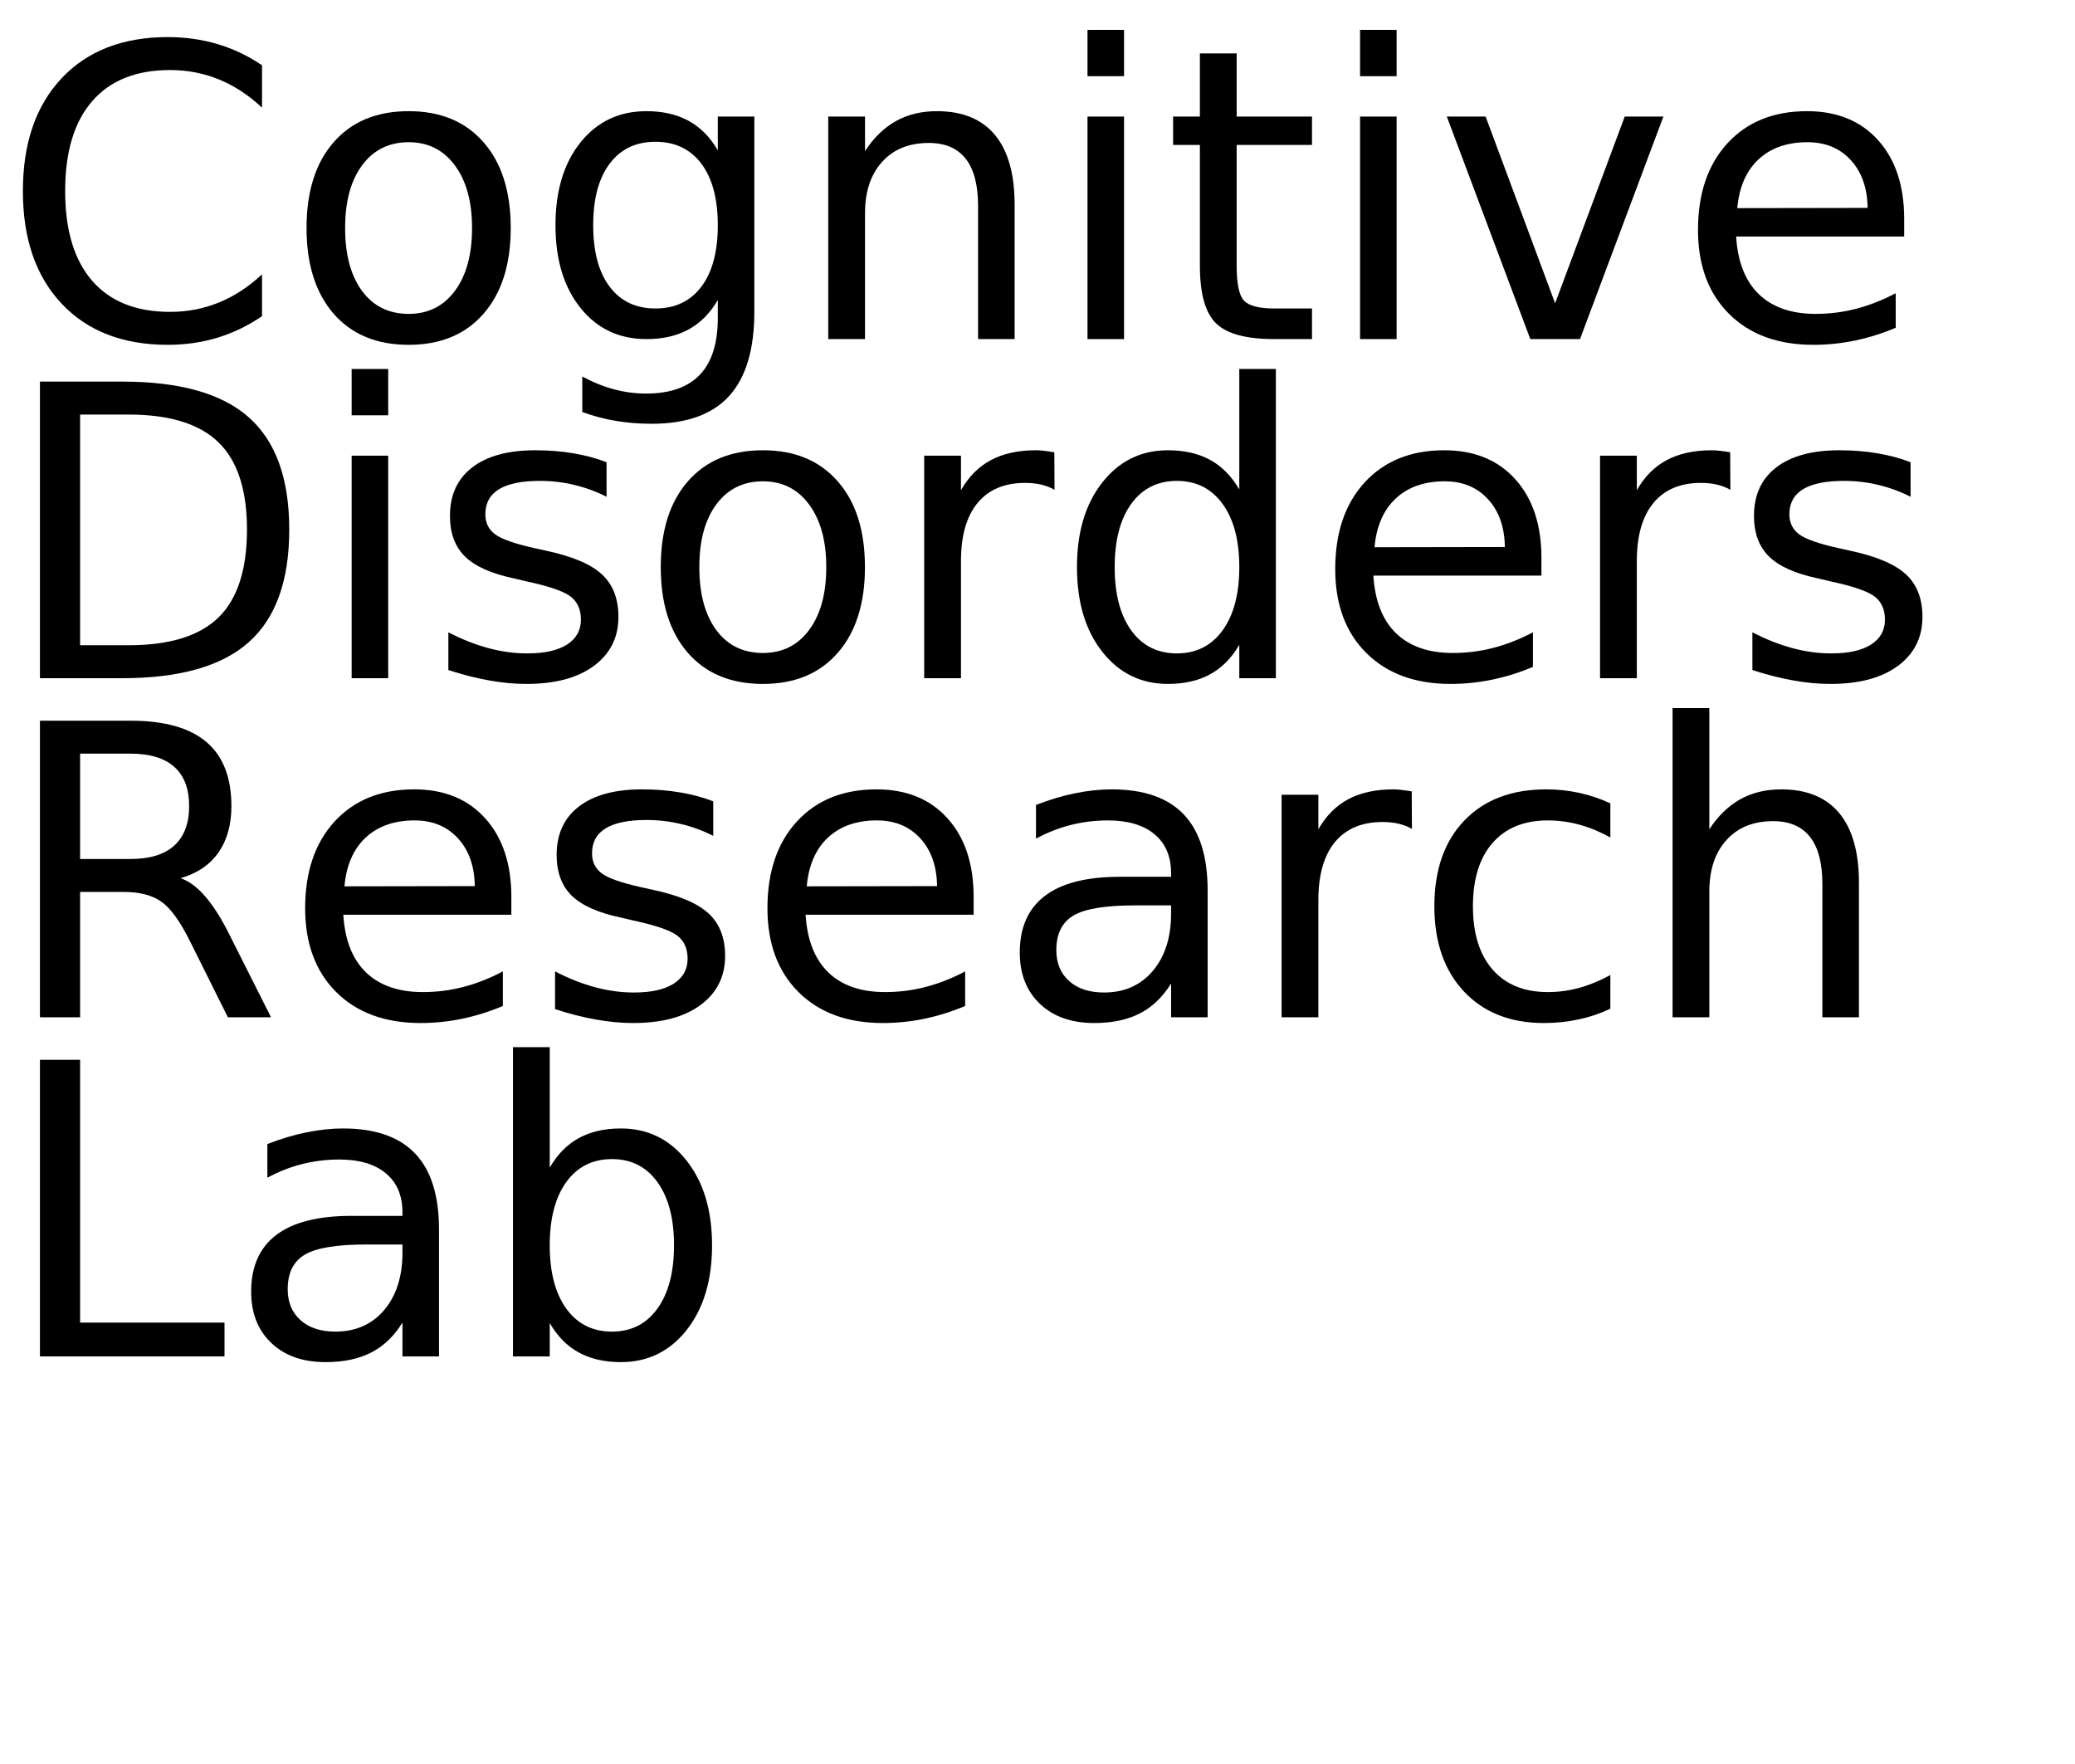
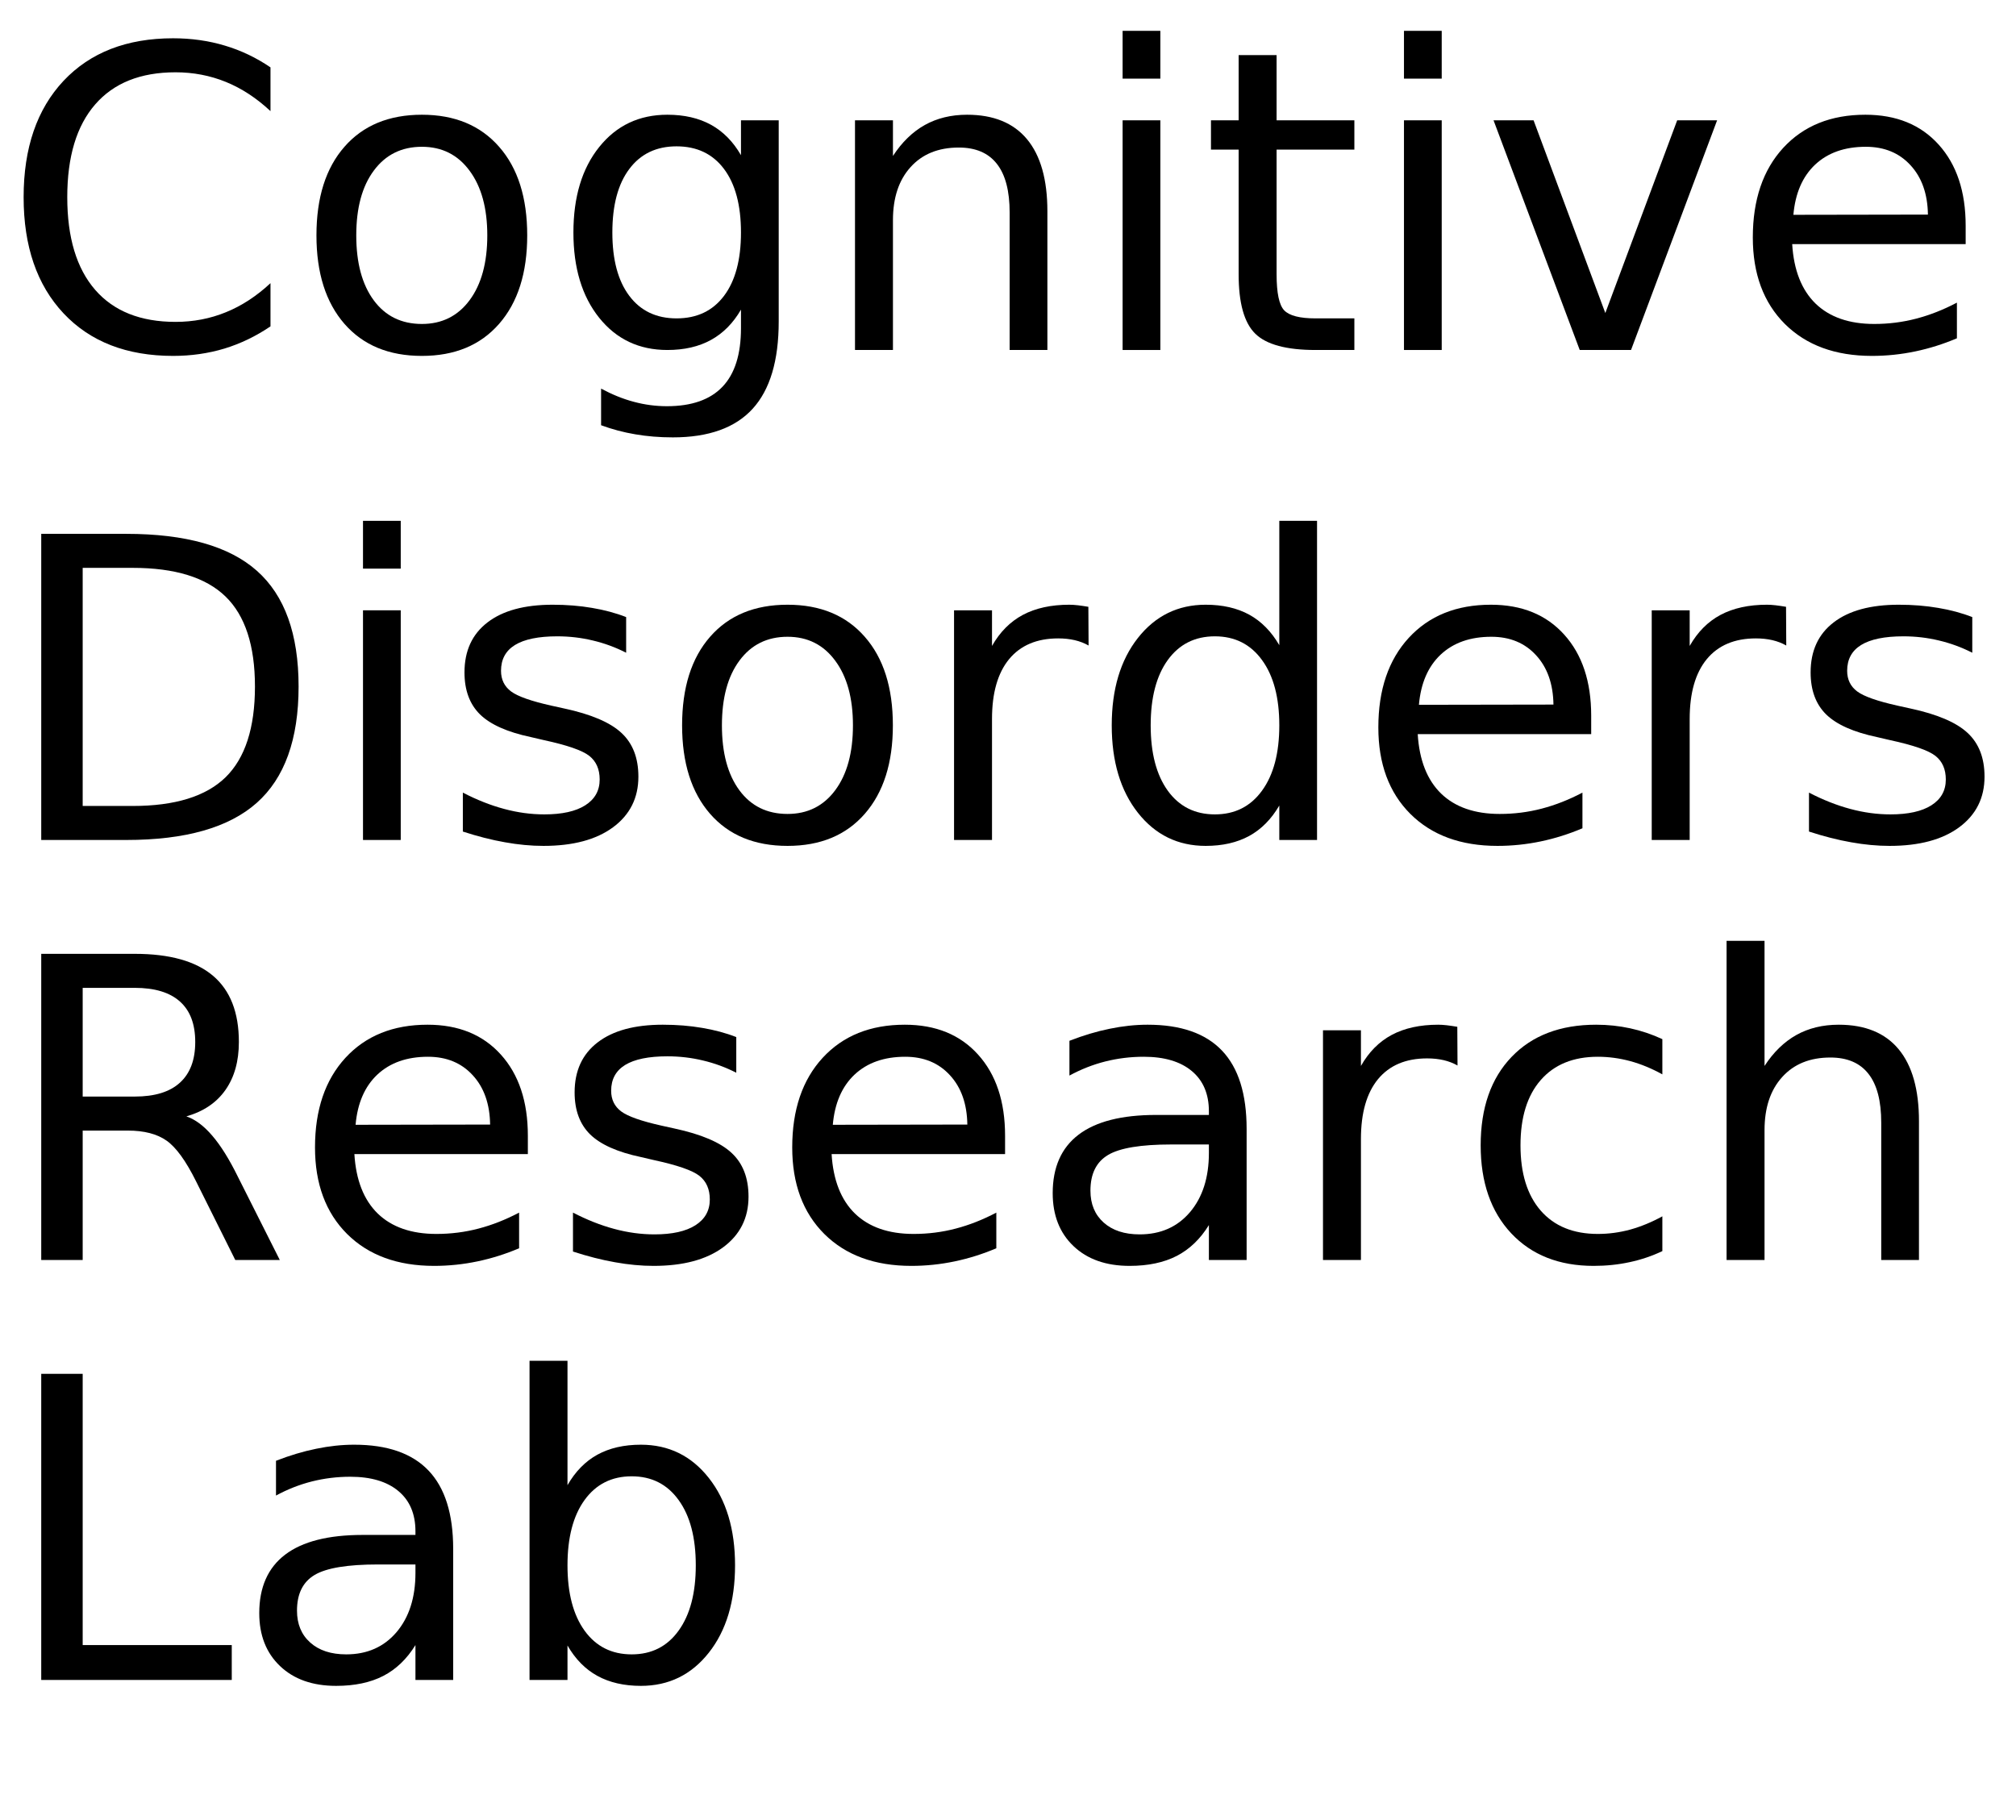
- <svg xmlns="http://www.w3.org/2000/svg" xmlns:xlink="http://www.w3.org/1999/xlink" width="306" height="260" viewBox="0 0 306 260">
+ <svg xmlns="http://www.w3.org/2000/svg" xmlns:xlink="http://www.w3.org/1999/xlink" width="288" height="260" viewBox="0 0 288 260">
  <defs>
    <g>
      <g id="glyph-0-0">
        <path d="M 38.641 -40.375 L 38.641 -34.125 C 36.648 -35.988 34.523 -37.379 32.266 -38.297 C 30.016 -39.211 27.617 -39.672 25.078 -39.672 C 20.078 -39.672 16.25 -38.141 13.594 -35.078 C 10.938 -32.023 9.609 -27.609 9.609 -21.828 C 9.609 -16.066 10.938 -11.656 13.594 -8.594 C 16.25 -5.539 20.078 -4.016 25.078 -4.016 C 27.617 -4.016 30.016 -4.473 32.266 -5.391 C 34.523 -6.305 36.648 -7.691 38.641 -9.547 L 38.641 -3.375 C 36.566 -1.969 34.375 -0.91 32.062 -0.203 C 29.75 0.492 27.305 0.844 24.734 0.844 C 18.109 0.844 12.891 -1.18 9.078 -5.234 C 5.273 -9.285 3.375 -14.816 3.375 -21.828 C 3.375 -28.859 5.273 -34.398 9.078 -38.453 C 12.891 -42.504 18.109 -44.531 24.734 -44.531 C 27.348 -44.531 29.812 -44.18 32.125 -43.484 C 34.438 -42.797 36.609 -41.758 38.641 -40.375 Z M 38.641 -40.375 " />
      </g>
      <g id="glyph-0-1">
        <path d="M 18.375 -29.031 C 15.477 -29.031 13.191 -27.898 11.516 -25.641 C 9.836 -23.391 9 -20.301 9 -16.375 C 9 -12.445 9.832 -9.352 11.5 -7.094 C 13.164 -4.844 15.457 -3.719 18.375 -3.719 C 21.238 -3.719 23.508 -4.848 25.188 -7.109 C 26.875 -9.379 27.719 -12.469 27.719 -16.375 C 27.719 -20.258 26.875 -23.336 25.188 -25.609 C 23.508 -27.891 21.238 -29.031 18.375 -29.031 Z M 18.375 -33.609 C 23.062 -33.609 26.738 -32.082 29.406 -29.031 C 32.082 -25.988 33.422 -21.77 33.422 -16.375 C 33.422 -11.008 32.082 -6.797 29.406 -3.734 C 26.738 -0.68 23.062 0.844 18.375 0.844 C 13.664 0.844 9.977 -0.68 7.312 -3.734 C 4.645 -6.797 3.312 -11.008 3.312 -16.375 C 3.312 -21.77 4.645 -25.988 7.312 -29.031 C 9.977 -32.082 13.664 -33.609 18.375 -33.609 Z M 18.375 -33.609 " />
      </g>
      <g id="glyph-0-2">
        <path d="M 27.25 -16.781 C 27.25 -20.688 26.441 -23.711 24.828 -25.859 C 23.211 -28.016 20.953 -29.094 18.047 -29.094 C 15.16 -29.094 12.91 -28.016 11.297 -25.859 C 9.68 -23.711 8.875 -20.688 8.875 -16.781 C 8.875 -12.895 9.68 -9.879 11.297 -7.734 C 12.91 -5.586 15.16 -4.516 18.047 -4.516 C 20.953 -4.516 23.211 -5.586 24.828 -7.734 C 26.441 -9.879 27.25 -12.895 27.25 -16.781 Z M 32.641 -4.078 C 32.641 1.516 31.398 5.672 28.922 8.391 C 26.441 11.117 22.641 12.484 17.516 12.484 C 15.617 12.484 13.832 12.336 12.156 12.047 C 10.477 11.766 8.848 11.332 7.266 10.75 L 7.266 5.516 C 8.848 6.367 10.41 7 11.953 7.406 C 13.492 7.82 15.066 8.031 16.672 8.031 C 20.203 8.031 22.848 7.102 24.609 5.25 C 26.367 3.406 27.25 0.617 27.25 -3.109 L 27.25 -5.766 C 26.133 -3.836 24.707 -2.395 22.969 -1.438 C 21.227 -0.477 19.148 0 16.734 0 C 12.703 0 9.457 -1.531 7 -4.594 C 4.539 -7.664 3.312 -11.727 3.312 -16.781 C 3.312 -21.863 4.539 -25.938 7 -29 C 9.457 -32.07 12.703 -33.609 16.734 -33.609 C 19.148 -33.609 21.227 -33.129 22.969 -32.172 C 24.707 -31.211 26.133 -29.766 27.25 -27.828 L 27.25 -32.812 L 32.641 -32.812 Z M 32.641 -4.078 " />
      </g>
      <g id="glyph-0-3">
        <path d="M 32.938 -19.812 L 32.938 0 L 27.547 0 L 27.547 -19.625 C 27.547 -22.727 26.938 -25.051 25.719 -26.594 C 24.508 -28.145 22.695 -28.922 20.281 -28.922 C 17.363 -28.922 15.066 -27.988 13.391 -26.125 C 11.711 -24.27 10.875 -21.742 10.875 -18.547 L 10.875 0 L 5.453 0 L 5.453 -32.812 L 10.875 -32.812 L 10.875 -27.719 C 12.156 -29.688 13.672 -31.16 15.422 -32.141 C 17.172 -33.117 19.188 -33.609 21.469 -33.609 C 25.238 -33.609 28.094 -32.441 30.031 -30.109 C 31.969 -27.773 32.938 -24.344 32.938 -19.812 Z M 32.938 -19.812 " />
      </g>
      <g id="glyph-0-4">
        <path d="M 5.656 -32.812 L 11.047 -32.812 L 11.047 0 L 5.656 0 Z M 5.656 -45.594 L 11.047 -45.594 L 11.047 -38.766 L 5.656 -38.766 Z M 5.656 -45.594 " />
      </g>
      <g id="glyph-0-5">
        <path d="M 10.984 -42.125 L 10.984 -32.812 L 22.094 -32.812 L 22.094 -28.625 L 10.984 -28.625 L 10.984 -10.812 C 10.984 -8.133 11.348 -6.414 12.078 -5.656 C 12.816 -4.895 14.305 -4.516 16.547 -4.516 L 22.094 -4.516 L 22.094 0 L 16.547 0 C 12.391 0 9.52 -0.773 7.938 -2.328 C 6.352 -3.879 5.562 -6.707 5.562 -10.812 L 5.562 -28.625 L 1.609 -28.625 L 1.609 -32.812 L 5.562 -32.812 L 5.562 -42.125 Z M 10.984 -42.125 " />
      </g>
      <g id="glyph-0-6">
        <path d="M 1.781 -32.812 L 7.5 -32.812 L 17.75 -5.281 L 28.016 -32.812 L 33.719 -32.812 L 21.422 0 L 14.094 0 Z M 1.781 -32.812 " />
      </g>
      <g id="glyph-0-7">
        <path d="M 33.719 -17.75 L 33.719 -15.125 L 8.938 -15.125 C 9.164 -11.406 10.281 -8.57 12.281 -6.625 C 14.289 -4.688 17.082 -3.719 20.656 -3.719 C 22.727 -3.719 24.734 -3.973 26.672 -4.484 C 28.617 -4.992 30.551 -5.754 32.469 -6.766 L 32.469 -1.672 C 30.531 -0.848 28.547 -0.223 26.516 0.203 C 24.484 0.629 22.422 0.844 20.328 0.844 C 15.098 0.844 10.953 -0.676 7.891 -3.719 C 4.836 -6.77 3.312 -10.891 3.312 -16.078 C 3.312 -21.453 4.758 -25.719 7.656 -28.875 C 10.562 -32.031 14.473 -33.609 19.391 -33.609 C 23.805 -33.609 27.297 -32.188 29.859 -29.344 C 32.43 -26.5 33.719 -22.633 33.719 -17.75 Z M 28.328 -19.344 C 28.285 -22.289 27.457 -24.641 25.844 -26.391 C 24.238 -28.148 22.109 -29.031 19.453 -29.031 C 16.441 -29.031 14.031 -28.18 12.219 -26.484 C 10.414 -24.785 9.379 -22.395 9.109 -19.312 Z M 28.328 -19.344 " />
      </g>
      <g id="glyph-0-8">
        <path d="M 11.812 -38.875 L 11.812 -4.859 L 18.953 -4.859 C 24.992 -4.859 29.414 -6.223 32.219 -8.953 C 35.02 -11.691 36.422 -16.016 36.422 -21.922 C 36.422 -27.773 35.02 -32.062 32.219 -34.781 C 29.414 -37.508 24.992 -38.875 18.953 -38.875 Z M 5.891 -43.734 L 18.047 -43.734 C 26.523 -43.734 32.742 -41.973 36.703 -38.453 C 40.672 -34.93 42.656 -29.422 42.656 -21.922 C 42.656 -14.379 40.66 -8.836 36.672 -5.297 C 32.691 -1.766 26.484 0 18.047 0 L 5.891 0 Z M 5.891 -43.734 " />
      </g>
      <g id="glyph-0-9">
        <path d="M 26.578 -31.844 L 26.578 -26.75 C 25.047 -27.531 23.457 -28.113 21.812 -28.5 C 20.176 -28.895 18.484 -29.094 16.734 -29.094 C 14.055 -29.094 12.047 -28.68 10.703 -27.859 C 9.367 -27.035 8.703 -25.805 8.703 -24.172 C 8.703 -22.922 9.18 -21.938 10.141 -21.219 C 11.098 -20.508 13.02 -19.832 15.906 -19.188 L 17.75 -18.781 C 21.582 -17.957 24.301 -16.797 25.906 -15.297 C 27.52 -13.805 28.328 -11.723 28.328 -9.047 C 28.328 -6.004 27.117 -3.594 24.703 -1.812 C 22.297 -0.039 18.984 0.844 14.766 0.844 C 13.004 0.844 11.172 0.672 9.266 0.328 C 7.367 -0.004 5.363 -0.516 3.25 -1.203 L 3.25 -6.766 C 5.238 -5.734 7.203 -4.957 9.141 -4.438 C 11.078 -3.914 12.992 -3.656 14.891 -3.656 C 17.422 -3.656 19.367 -4.086 20.734 -4.953 C 22.109 -5.828 22.797 -7.055 22.797 -8.641 C 22.797 -10.109 22.301 -11.234 21.312 -12.016 C 20.32 -12.797 18.16 -13.547 14.828 -14.266 L 12.953 -14.703 C 9.609 -15.41 7.191 -16.488 5.703 -17.938 C 4.223 -19.395 3.484 -21.395 3.484 -23.938 C 3.484 -27.02 4.578 -29.398 6.766 -31.078 C 8.953 -32.766 12.055 -33.609 16.078 -33.609 C 18.078 -33.609 19.953 -33.457 21.703 -33.156 C 23.461 -32.863 25.086 -32.426 26.578 -31.844 Z M 26.578 -31.844 " />
      </g>
      <g id="glyph-0-10">
        <path d="M 24.672 -27.781 C 24.066 -28.125 23.406 -28.379 22.688 -28.547 C 21.977 -28.711 21.191 -28.797 20.328 -28.797 C 17.285 -28.797 14.945 -27.805 13.312 -25.828 C 11.688 -23.848 10.875 -21 10.875 -17.281 L 10.875 0 L 5.453 0 L 5.453 -32.812 L 10.875 -32.812 L 10.875 -27.719 C 12 -29.707 13.469 -31.188 15.281 -32.156 C 17.102 -33.125 19.316 -33.609 21.922 -33.609 C 22.285 -33.609 22.691 -33.582 23.141 -33.531 C 23.586 -33.477 24.086 -33.406 24.641 -33.312 Z M 24.672 -27.781 " />
      </g>
      <g id="glyph-0-11">
        <path d="M 27.25 -27.828 L 27.25 -45.594 L 32.641 -45.594 L 32.641 0 L 27.25 0 L 27.25 -4.922 C 26.113 -2.973 24.68 -1.523 22.953 -0.578 C 21.223 0.367 19.148 0.844 16.734 0.844 C 12.766 0.844 9.535 -0.734 7.047 -3.891 C 4.555 -7.055 3.312 -11.219 3.312 -16.375 C 3.312 -21.531 4.555 -25.691 7.047 -28.859 C 9.535 -32.023 12.766 -33.609 16.734 -33.609 C 19.148 -33.609 21.223 -33.133 22.953 -32.188 C 24.68 -31.238 26.113 -29.785 27.25 -27.828 Z M 8.875 -16.375 C 8.875 -12.414 9.688 -9.305 11.312 -7.047 C 12.945 -4.785 15.191 -3.656 18.047 -3.656 C 20.898 -3.656 23.145 -4.785 24.781 -7.047 C 26.426 -9.305 27.25 -12.414 27.25 -16.375 C 27.25 -20.344 26.426 -23.453 24.781 -25.703 C 23.145 -27.961 20.898 -29.094 18.047 -29.094 C 15.191 -29.094 12.945 -27.961 11.312 -25.703 C 9.688 -23.453 8.875 -20.344 8.875 -16.375 Z M 8.875 -16.375 " />
      </g>
      <g id="glyph-0-12">
        <path d="M 26.625 -20.516 C 27.895 -20.078 29.129 -19.156 30.328 -17.75 C 31.535 -16.344 32.742 -14.41 33.953 -11.953 L 39.969 0 L 33.609 0 L 28.016 -11.219 C 26.566 -14.145 25.16 -16.086 23.797 -17.047 C 22.441 -18.004 20.594 -18.484 18.25 -18.484 L 11.812 -18.484 L 11.812 0 L 5.891 0 L 5.891 -43.734 L 19.25 -43.734 C 24.25 -43.734 27.977 -42.688 30.438 -40.594 C 32.895 -38.508 34.125 -35.359 34.125 -31.141 C 34.125 -28.391 33.484 -26.102 32.203 -24.281 C 30.93 -22.469 29.07 -21.211 26.625 -20.516 Z M 11.812 -38.875 L 11.812 -23.344 L 19.25 -23.344 C 22.102 -23.344 24.254 -24.004 25.703 -25.328 C 27.16 -26.648 27.891 -28.586 27.891 -31.141 C 27.891 -33.703 27.16 -35.629 25.703 -36.922 C 24.254 -38.223 22.102 -38.875 19.25 -38.875 Z M 11.812 -38.875 " />
      </g>
      <g id="glyph-0-13">
        <path d="M 20.562 -16.5 C 16.207 -16.5 13.191 -16 11.516 -15 C 9.836 -14 9 -12.301 9 -9.906 C 9 -7.988 9.629 -6.469 10.891 -5.344 C 12.148 -4.219 13.863 -3.656 16.031 -3.656 C 19.02 -3.656 21.414 -4.711 23.219 -6.828 C 25.02 -8.953 25.922 -11.773 25.922 -15.297 L 25.922 -16.5 Z M 31.312 -18.719 L 31.312 0 L 25.922 0 L 25.922 -4.984 C 24.691 -2.992 23.16 -1.523 21.328 -0.578 C 19.492 0.367 17.25 0.844 14.594 0.844 C 11.227 0.844 8.555 -0.098 6.578 -1.984 C 4.598 -3.867 3.609 -6.391 3.609 -9.547 C 3.609 -13.242 4.844 -16.031 7.312 -17.906 C 9.781 -19.781 13.469 -20.719 18.375 -20.719 L 25.922 -20.719 L 25.922 -21.234 C 25.922 -23.723 25.102 -25.645 23.469 -27 C 21.844 -28.352 19.555 -29.031 16.609 -29.031 C 14.734 -29.031 12.906 -28.805 11.125 -28.359 C 9.352 -27.91 7.645 -27.238 6 -26.344 L 6 -31.312 C 7.977 -32.082 9.895 -32.656 11.75 -33.031 C 13.602 -33.414 15.41 -33.609 17.172 -33.609 C 21.91 -33.609 25.453 -32.375 27.797 -29.906 C 30.141 -27.445 31.312 -23.719 31.312 -18.719 Z M 31.312 -18.719 " />
      </g>
      <g id="glyph-0-14">
        <path d="M 29.266 -31.547 L 29.266 -26.516 C 27.742 -27.359 26.219 -27.988 24.688 -28.406 C 23.156 -28.82 21.609 -29.031 20.047 -29.031 C 16.547 -29.031 13.828 -27.922 11.891 -25.703 C 9.961 -23.492 9 -20.383 9 -16.375 C 9 -12.375 9.961 -9.266 11.891 -7.047 C 13.828 -4.828 16.547 -3.719 20.047 -3.719 C 21.609 -3.719 23.156 -3.926 24.688 -4.344 C 26.219 -4.77 27.742 -5.398 29.266 -6.234 L 29.266 -1.266 C 27.766 -0.555 26.207 -0.031 24.594 0.312 C 22.977 0.664 21.266 0.844 19.453 0.844 C 14.516 0.844 10.586 -0.707 7.672 -3.812 C 4.766 -6.914 3.312 -11.102 3.312 -16.375 C 3.312 -21.727 4.781 -25.938 7.719 -29 C 10.656 -32.07 14.688 -33.609 19.812 -33.609 C 21.469 -33.609 23.086 -33.438 24.672 -33.094 C 26.254 -32.75 27.785 -32.234 29.266 -31.547 Z M 29.266 -31.547 " />
      </g>
      <g id="glyph-0-15">
        <path d="M 32.938 -19.812 L 32.938 0 L 27.547 0 L 27.547 -19.625 C 27.547 -22.727 26.938 -25.051 25.719 -26.594 C 24.508 -28.145 22.695 -28.922 20.281 -28.922 C 17.363 -28.922 15.066 -27.988 13.391 -26.125 C 11.711 -24.27 10.875 -21.742 10.875 -18.547 L 10.875 0 L 5.453 0 L 5.453 -45.594 L 10.875 -45.594 L 10.875 -27.719 C 12.156 -29.688 13.672 -31.16 15.422 -32.141 C 17.172 -33.117 19.188 -33.609 21.469 -33.609 C 25.238 -33.609 28.094 -32.441 30.031 -30.109 C 31.969 -27.773 32.938 -24.344 32.938 -19.812 Z M 32.938 -19.812 " />
      </g>
      <g id="glyph-0-16">
        <path d="M 5.891 -43.734 L 11.812 -43.734 L 11.812 -4.984 L 33.109 -4.984 L 33.109 0 L 5.891 0 Z M 5.891 -43.734 " />
      </g>
      <g id="glyph-0-17">
        <path d="M 29.203 -16.375 C 29.203 -20.344 28.383 -23.453 26.75 -25.703 C 25.125 -27.961 22.891 -29.094 20.047 -29.094 C 17.191 -29.094 14.945 -27.961 13.312 -25.703 C 11.688 -23.453 10.875 -20.344 10.875 -16.375 C 10.875 -12.414 11.688 -9.305 13.312 -7.047 C 14.945 -4.785 17.191 -3.656 20.047 -3.656 C 22.891 -3.656 25.125 -4.785 26.75 -7.047 C 28.383 -9.305 29.203 -12.414 29.203 -16.375 Z M 10.875 -27.828 C 12 -29.785 13.426 -31.238 15.156 -32.188 C 16.883 -33.133 18.953 -33.609 21.359 -33.609 C 25.336 -33.609 28.57 -32.023 31.062 -28.859 C 33.562 -25.691 34.812 -21.531 34.812 -16.375 C 34.812 -11.219 33.562 -7.055 31.062 -3.891 C 28.57 -0.734 25.336 0.844 21.359 0.844 C 18.953 0.844 16.883 0.367 15.156 -0.578 C 13.426 -1.523 12 -2.973 10.875 -4.922 L 10.875 0 L 5.453 0 L 5.453 -45.594 L 10.875 -45.594 Z M 10.875 -27.828 " />
      </g>
    </g>
  </defs>
  <g fill="rgb(0%, 0%, 0%)" fill-opacity="1">
    <use xlink:href="#glyph-0-0" x="0" y="50" />
    <use xlink:href="#glyph-0-1" x="41.895" y="50" />
    <use xlink:href="#glyph-0-2" x="78.604" y="50" />
    <use xlink:href="#glyph-0-3" x="116.689" y="50" />
    <use xlink:href="#glyph-0-4" x="154.717" y="50" />
    <use xlink:href="#glyph-0-5" x="171.387" y="50" />
    <use xlink:href="#glyph-0-4" x="194.912" y="50" />
    <use xlink:href="#glyph-0-6" x="211.582" y="50" />
    <use xlink:href="#glyph-0-7" x="247.09" y="50" />
  </g>
  <g fill="rgb(0%, 0%, 0%)" fill-opacity="1">
-     <use xlink:href="#glyph-0-8" x="0" y="100" />
-     <use xlink:href="#glyph-0-4" x="46.201" y="100" />
-     <use xlink:href="#glyph-0-9" x="62.871" y="100" />
-     <use xlink:href="#glyph-0-1" x="94.131" y="100" />
-     <use xlink:href="#glyph-0-10" x="130.84" y="100" />
-     <use xlink:href="#glyph-0-11" x="155.508" y="100" />
-     <use xlink:href="#glyph-0-7" x="193.594" y="100" />
-     <use xlink:href="#glyph-0-10" x="230.508" y="100" />
-     <use xlink:href="#glyph-0-9" x="255.176" y="100" />
+     <use xlink:href="#glyph-0-8" x="0" y="120" />
+     <use xlink:href="#glyph-0-4" x="46.201" y="120" />
+     <use xlink:href="#glyph-0-9" x="62.871" y="120" />
+     <use xlink:href="#glyph-0-1" x="94.131" y="120" />
+     <use xlink:href="#glyph-0-10" x="130.84" y="120" />
+     <use xlink:href="#glyph-0-11" x="155.508" y="120" />
+     <use xlink:href="#glyph-0-7" x="193.594" y="120" />
+     <use xlink:href="#glyph-0-10" x="230.508" y="120" />
+     <use xlink:href="#glyph-0-9" x="255.176" y="120" />
  </g>
  <g fill="rgb(0%, 0%, 0%)" fill-opacity="1">
-     <use xlink:href="#glyph-0-12" x="0" y="150" />
-     <use xlink:href="#glyph-0-7" x="41.689" y="150" />
-     <use xlink:href="#glyph-0-9" x="78.604" y="150" />
-     <use xlink:href="#glyph-0-7" x="109.863" y="150" />
-     <use xlink:href="#glyph-0-13" x="146.777" y="150" />
-     <use xlink:href="#glyph-0-10" x="183.545" y="150" />
-     <use xlink:href="#glyph-0-14" x="208.213" y="150" />
-     <use xlink:href="#glyph-0-15" x="241.201" y="150" />
+     <use xlink:href="#glyph-0-12" x="0" y="180" />
+     <use xlink:href="#glyph-0-7" x="41.689" y="180" />
+     <use xlink:href="#glyph-0-9" x="78.604" y="180" />
+     <use xlink:href="#glyph-0-7" x="109.863" y="180" />
+     <use xlink:href="#glyph-0-13" x="146.777" y="180" />
+     <use xlink:href="#glyph-0-10" x="183.545" y="180" />
+     <use xlink:href="#glyph-0-14" x="208.213" y="180" />
+     <use xlink:href="#glyph-0-15" x="241.201" y="180" />
  </g>
  <g fill="rgb(0%, 0%, 0%)" fill-opacity="1">
-     <use xlink:href="#glyph-0-16" x="0" y="200" />
-     <use xlink:href="#glyph-0-13" x="33.428" y="200" />
-     <use xlink:href="#glyph-0-17" x="70.195" y="200" />
+     <use xlink:href="#glyph-0-16" x="0" y="240" />
+     <use xlink:href="#glyph-0-13" x="33.428" y="240" />
+     <use xlink:href="#glyph-0-17" x="70.195" y="240" />
  </g>
</svg>
